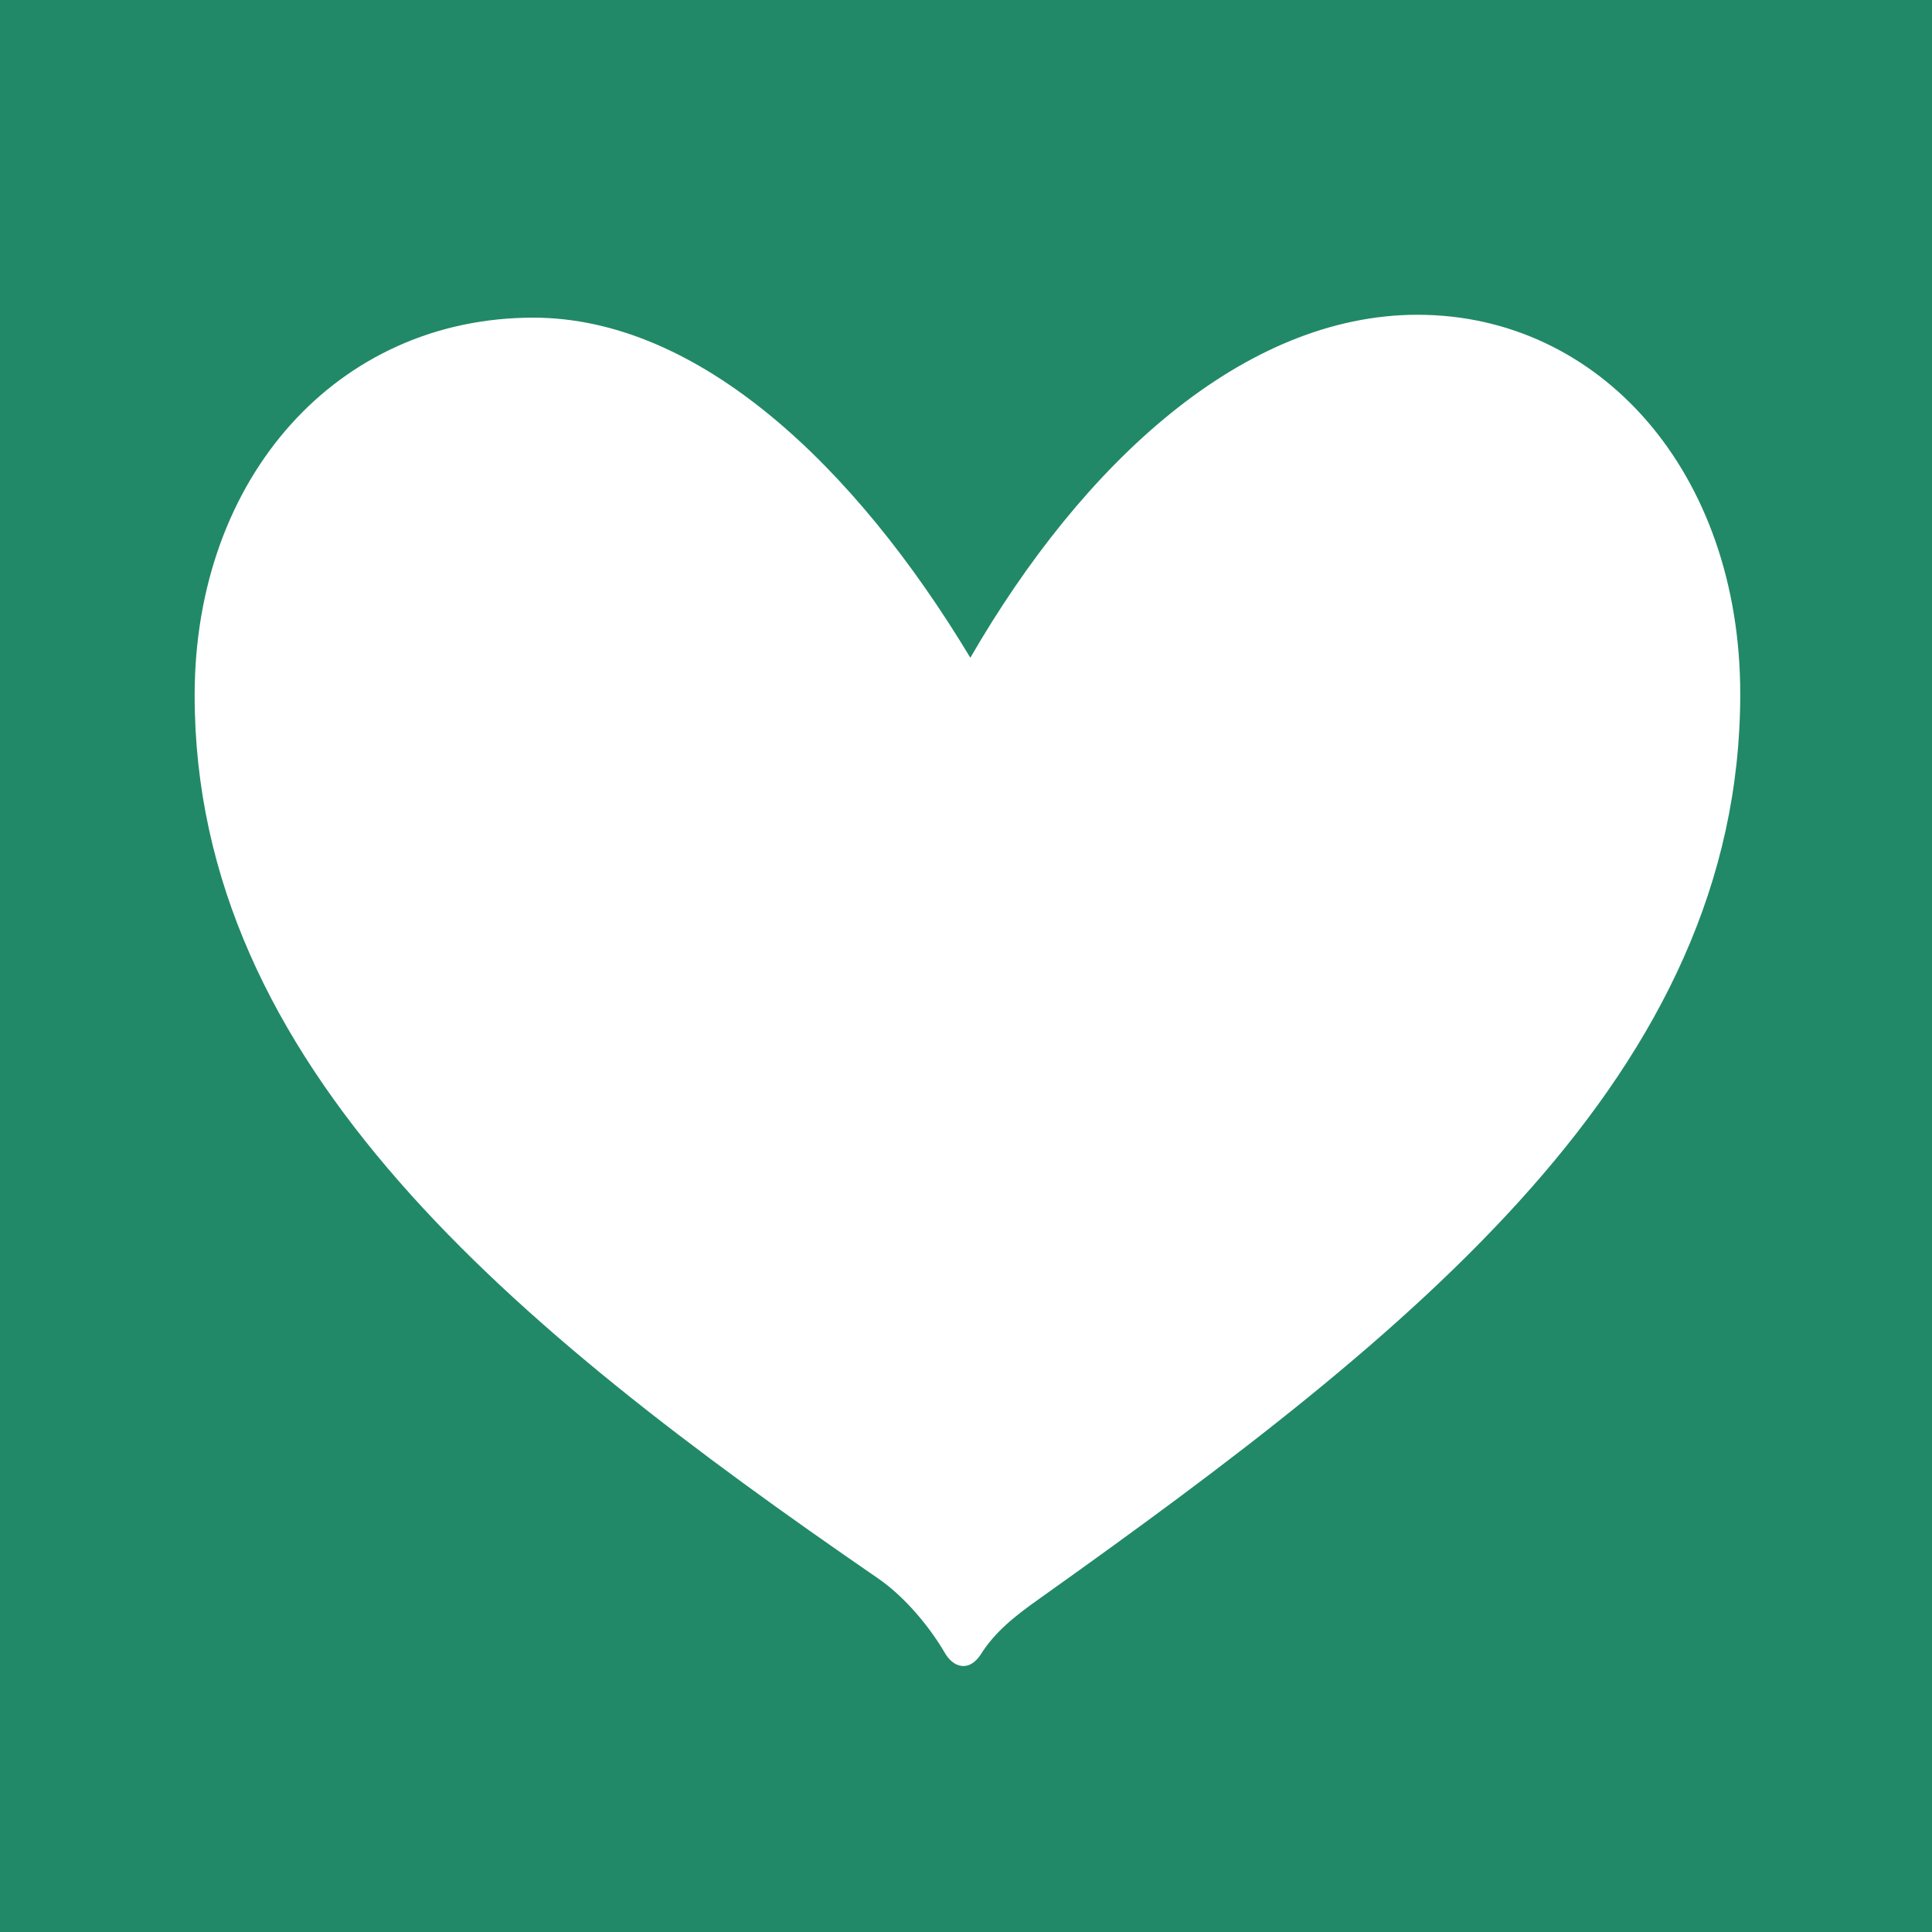
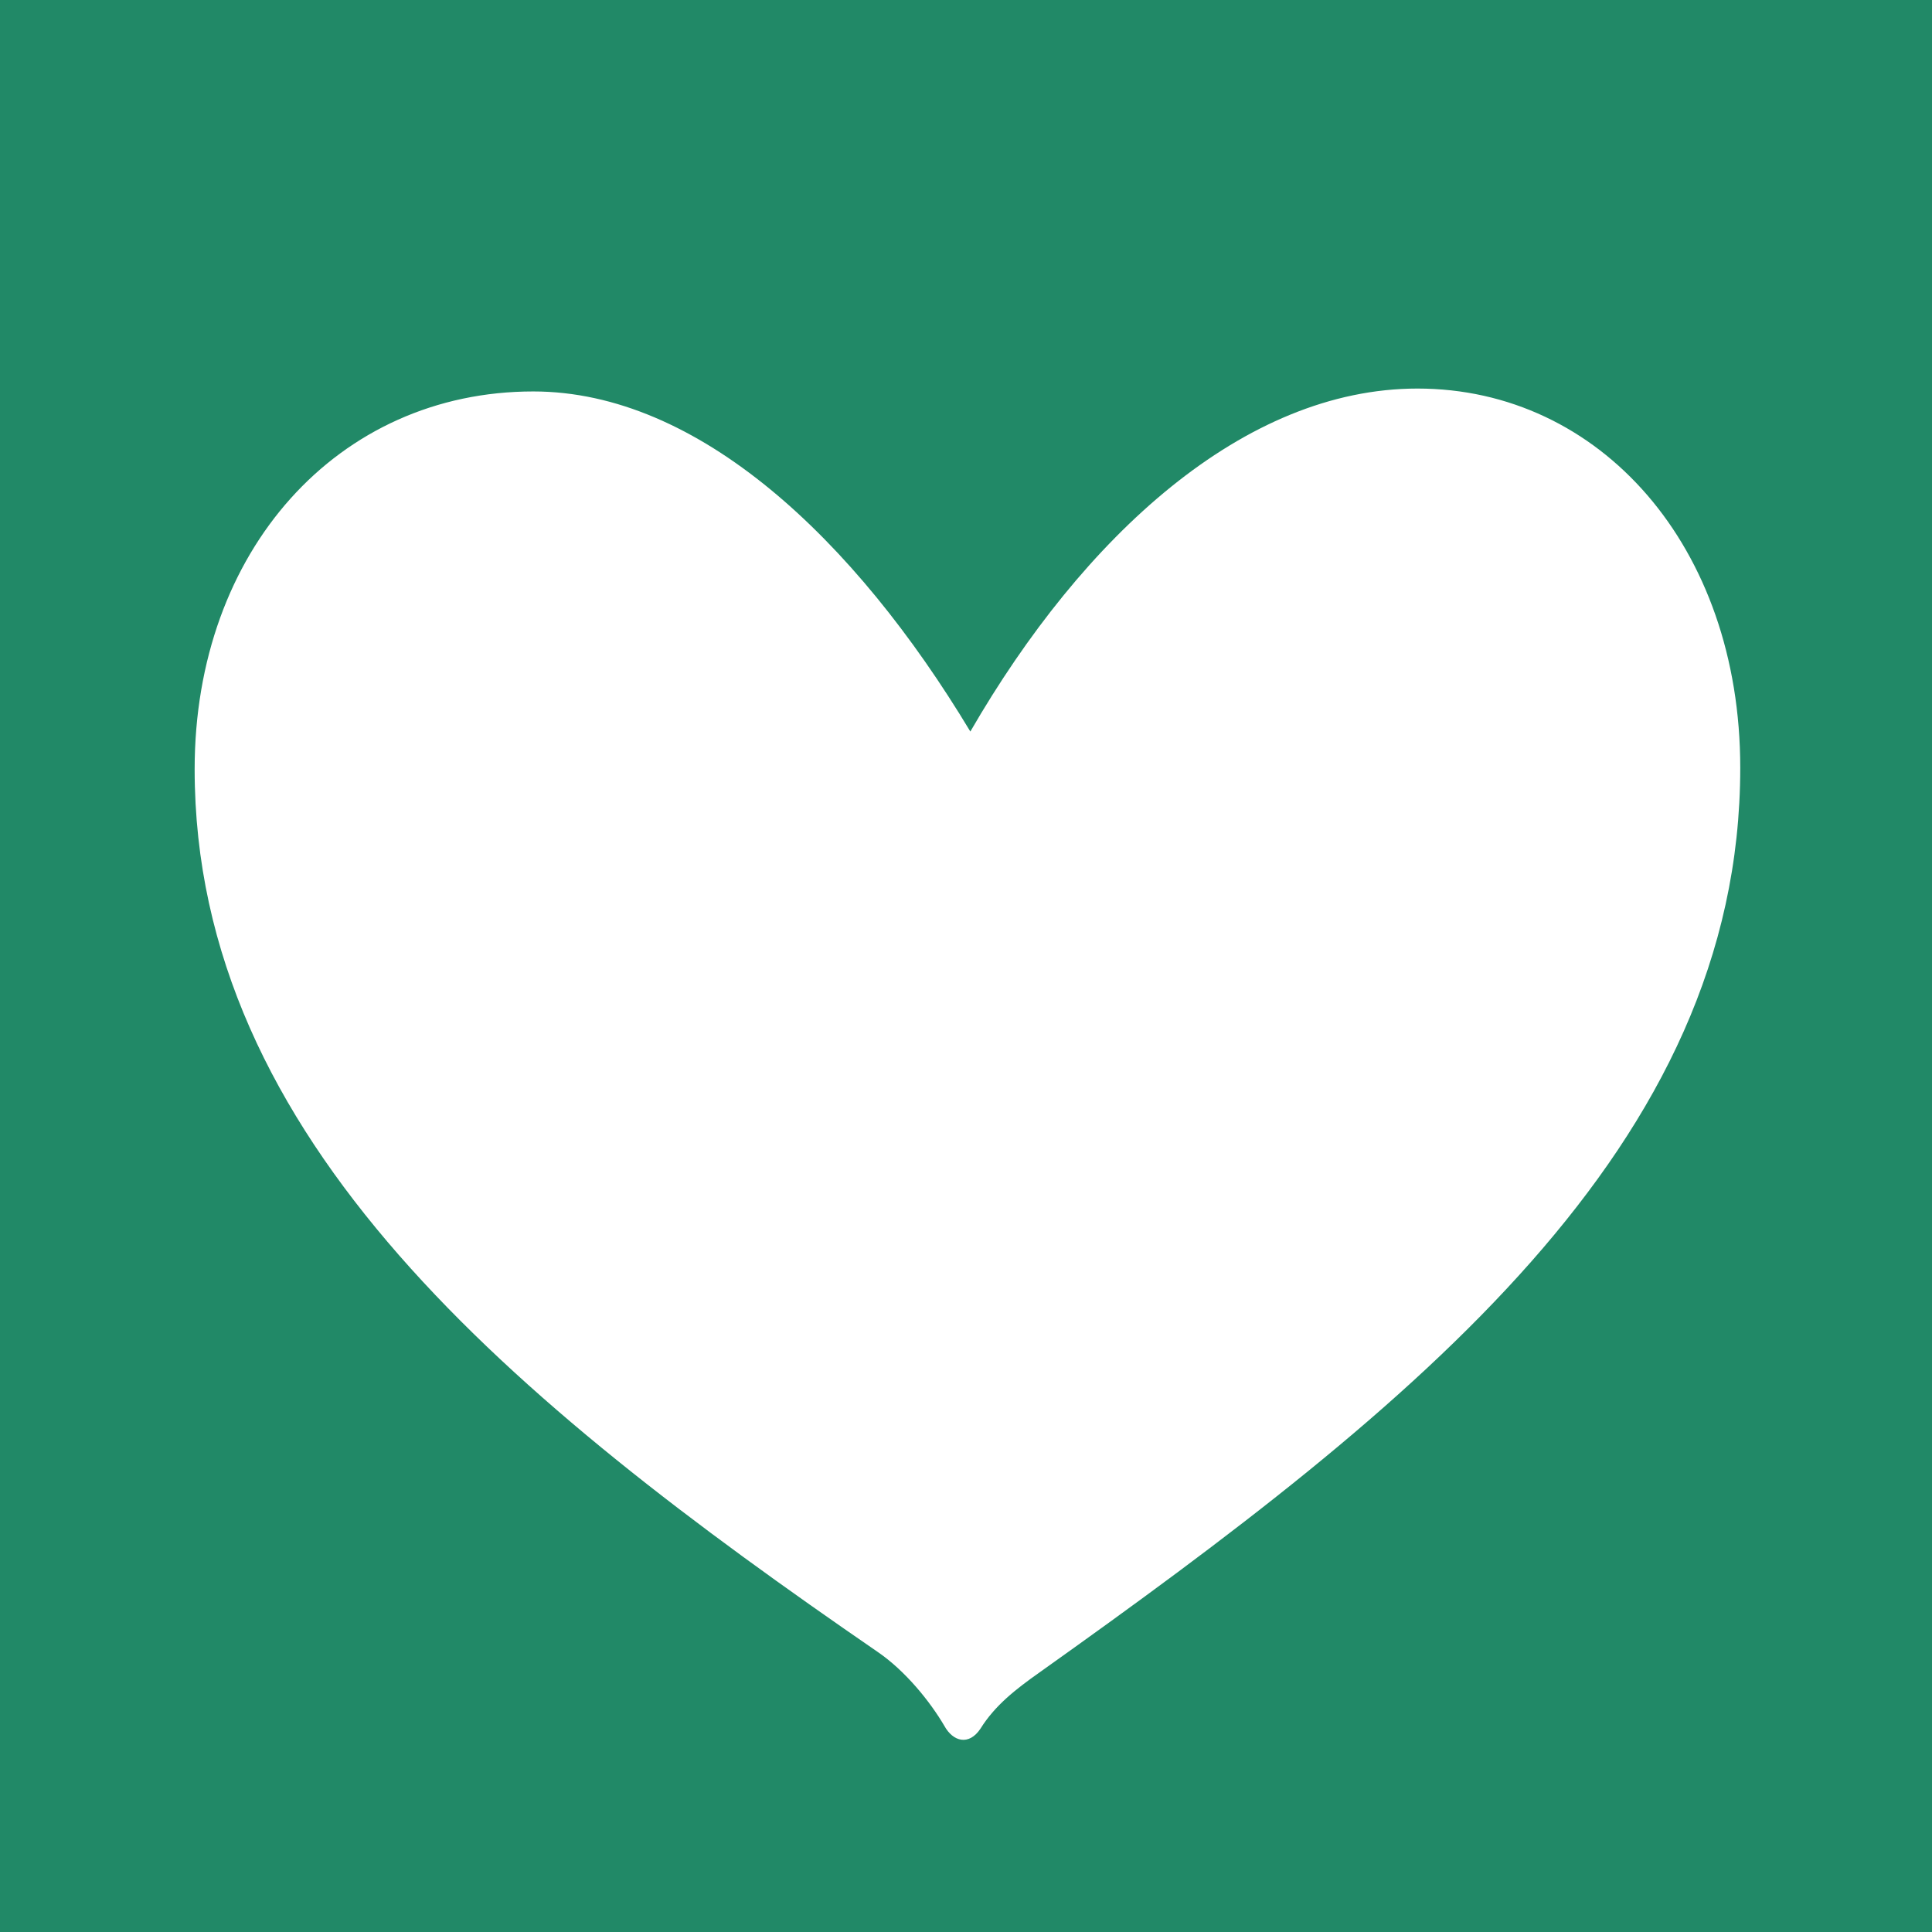
<svg xmlns="http://www.w3.org/2000/svg" viewBox="0 0 1254 1254" fill="none" role="img" aria-label="LeanOn">
  <rect width="1254" height="1254" fill="#218967" />
-   <g transform="translate(38.0427 38.0427) scale(0.9393258)">
+   <g transform="translate(38.0427 85.93853) scale(0.9393258)">
    <path fill="#FFFFFF" d="M630 414 C550 281 442 179 328 179 C193 179 94 289 94 440 C94 696 313 876 566 1050 C585 1063 602 1084 612 1101 C618 1112 629 1115 637 1103 C647 1087 661 1076 678 1064 C938 879 1162 701 1162 439 C1162 286 1065 177 939 177 C819 177 708 279 630 414 Z" />
  </g>
</svg>
